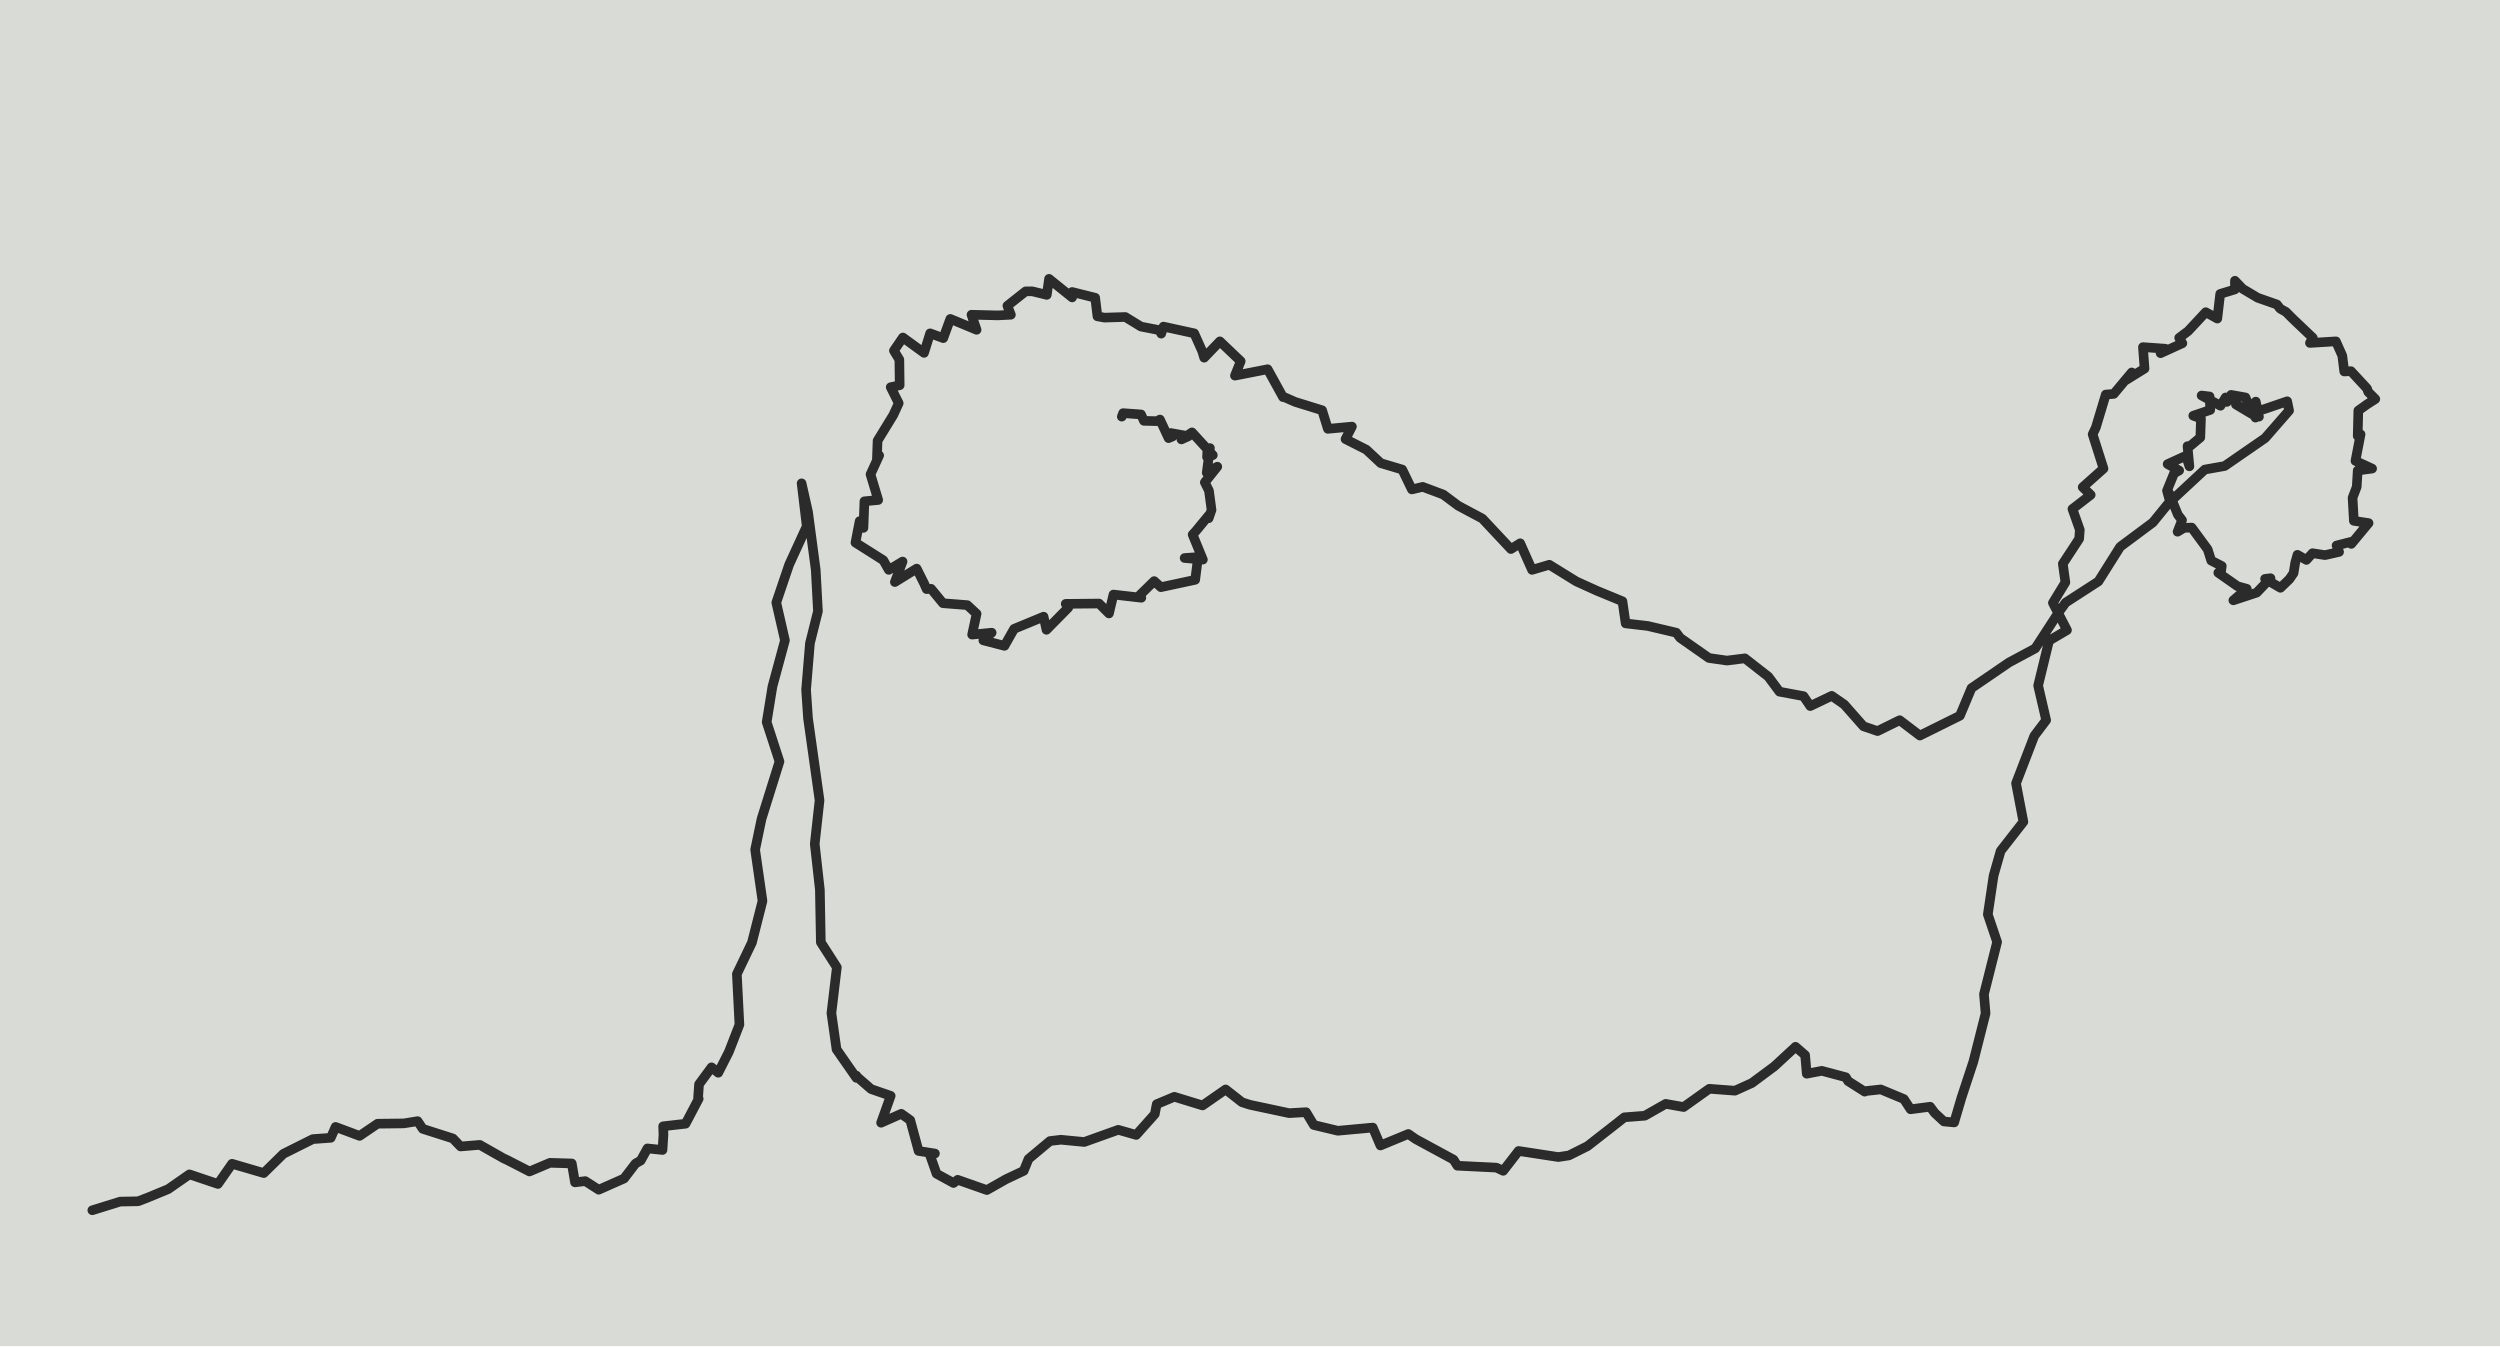
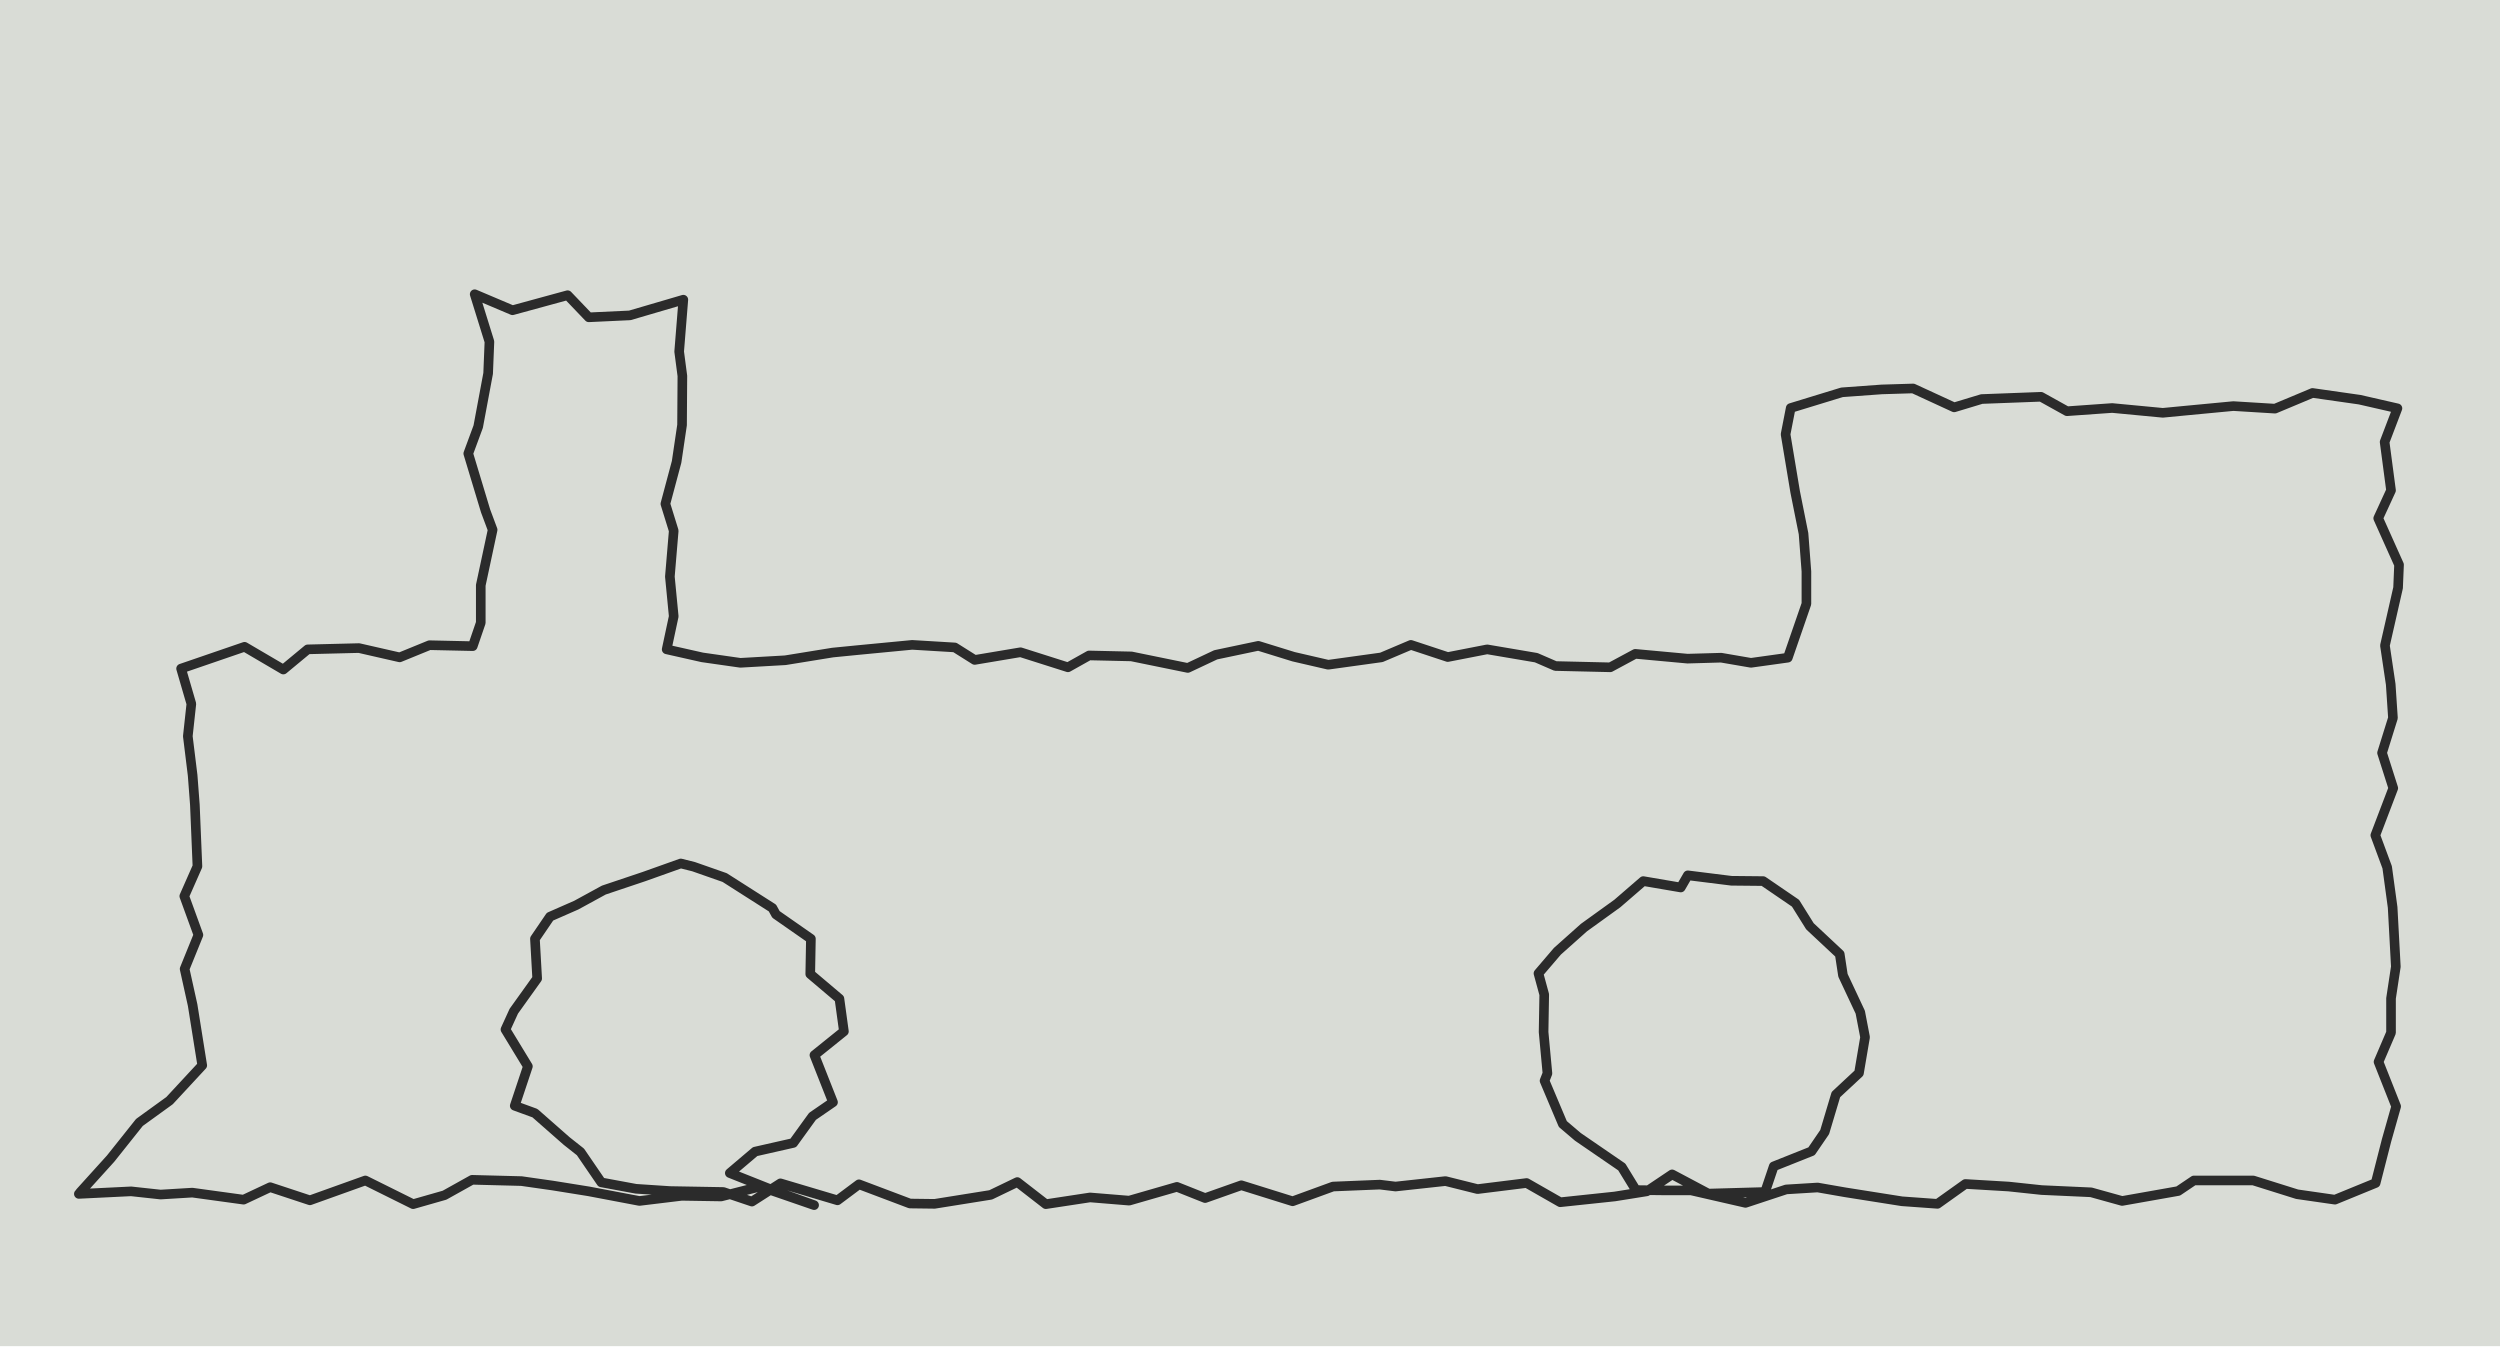
- <svg xmlns="http://www.w3.org/2000/svg" viewBox="0 0 780 420" width="780" height="420" role="img" aria-label="A rough single-line scribble of a night sky over hills">
+ <svg xmlns="http://www.w3.org/2000/svg" viewBox="0 0 780 420" width="780" height="420" role="img" aria-label="A rough single-line scribble of a small steam locomotive">
  <rect width="780" height="420" fill="#d9dcd6" />
-   <path d="M28.8,377.6 L37.5,374.9 L43.1,374.8 L46.2,373.6 L52.5,371.0 L59.1,366.4 L68.0,369.4 L72.4,363.1 L82.3,366.0 L88.4,360.0 L97.6,355.4 L103.2,355.0 L104.7,351.6 L112.2,354.4 L117.8,350.6 L126.0,350.5 L130.3,349.8 L131.9,352.2 L141.3,355.2 L143.7,357.7 L149.7,357.2 L157.1,361.4 L158.2,361.9 L165.2,365.5 L171.6,362.8 L178.4,363.0 L179.4,368.9 L182.6,368.5 L186.8,371.2 L194.7,367.7 L198.3,363.0 L199.9,362.1 L202.0,358.3 L206.7,358.8 L207.0,354.0 L206.9,351.4 L213.9,350.6 L218.0,342.8 L217.8,342.6 L218.1,338.3 L222.0,333.0 L224.1,334.7 L227.4,328.2 L230.7,319.7 L229.9,303.9 L234.6,294.1 L237.9,281.1 L235.6,265.1 L237.6,255.5 L243.2,237.6 L239.2,225.3 L241.0,214.2 L244.9,199.8 L242.2,188.0 L246.2,176.2 L251.7,164.2 L250.1,150.8 L252.1,159.7 L254.5,177.7 L255.2,190.7 L252.7,200.7 L251.5,215.2 L252.1,224.1 L254.0,237.6 L255.7,249.7 L254.2,263.3 L255.8,277.6 L256.1,294.0 L261.1,301.8 L259.4,316.1 L261.0,327.4 L267.2,336.3 L267.2,335.6 L267.2,335.8 L271.8,339.8 L277.9,341.9 L274.9,350.3 L281.2,347.5 L284.0,349.5 L286.6,359.1 L291.7,359.9 L290.2,360.5 L292.2,366.2 L297.5,369.1 L298.8,368.1 L307.9,371.3 L313.9,367.9 L319.4,365.3 L320.9,361.6 L327.6,356.0 L331.0,355.6 L338.3,356.3 L348.9,352.5 L354.5,354.1 L360.3,347.6 L360.9,344.5 L366.4,342.2 L375.2,344.9 L382.4,339.9 L387.5,343.9 L390.0,344.7 L402.2,347.3 L407.5,347.0 L409.9,351.0 L417.4,352.8 L428.3,351.8 L430.7,357.4 L439.4,353.8 L441.7,355.4 L453.5,361.8 L454.7,363.7 L466.9,364.3 L469.0,365.3 L473.8,359.1 L486.2,361.0 L489.5,360.5 L495.3,357.6 L504.4,350.5 L506.8,348.6 L513.2,348.1 L519.7,344.4 L525.3,345.4 L533.3,339.7 L541.3,340.3 L546.6,337.9 L553.6,332.7 L560.2,326.6 L563.2,329.2 L563.7,335.0 L568.4,334.1 L575.9,336.1 L576.6,337.3 L581.8,340.6 L582.2,340.4 L586.8,339.9 L594.0,342.9 L596.1,346.1 L602.2,345.3 L603.6,347.2 L606.5,349.9 L609.7,350.2 L612.0,342.4 L615.7,331.2 L619.5,316.2 L619.0,310.2 L623.1,293.9 L620.2,285.3 L622.0,273.2 L624.2,265.5 L631.3,256.4 L629.0,244.4 L634.7,229.6 L638.4,224.7 L635.9,213.9 L639.3,199.9 L644.9,196.6 L640.5,188.1 L644.4,181.7 L643.6,175.9 L648.7,168.1 L648.9,165.3 L646.6,158.8 L652.3,154.4 L649.8,152.0 L656.3,146.2 L652.9,135.5 L653.9,133.4 L657.0,123.1 L659.5,122.9 L665.1,116.2 L663.3,118.6 L669.1,115.0 L668.6,108.3 L675.6,108.8 L674.1,110.2 L680.9,107.1 L679.9,105.4 L682.7,103.3 L688.2,97.4 L691.8,99.4 L692.7,91.7 L697.3,90.3 L697.3,87.6 L699.7,90.1 L704.4,92.9 L710.4,95.0 L711.4,96.3 L713.2,97.3 L715.4,99.5 L721.6,105.4 L720.7,107.0 L728.8,106.5 L730.8,111.0 L731.4,115.9 L733.5,115.8 L738.5,121.2 L738.9,122.3 L741.1,124.5 L738.6,126.1 L735.8,128.1 L735.6,136.0 L736.5,135.5 L734.9,143.8 L740.1,146.2 L735.6,146.8 L735.3,151.9 L734.0,155.3 L734.4,162.5 L739.0,163.2 L733.6,169.7 L733.7,169.0 L729.0,170.2 L729.8,172.2 L725.4,173.2 L721.5,172.6 L719.6,174.7 L716.8,173.1 L716.1,175.6 L715.6,178.8 L714.3,180.7 L711.5,183.4 L706.7,180.6 L708.4,180.4 L704.1,184.9 L696.8,187.3 L701.0,183.7 L698.1,182.9 L692.1,178.7 L692.9,178.8 L693.2,176.6 L689.9,174.9 L688.8,171.4 L683.8,164.6 L681.4,164.7 L679.4,165.9 L680.8,162.3 L679.5,160.6 L676.7,153.7 L677.1,156.7 L676.1,153.1 L678.3,147.7 L679.9,146.8 L676.3,144.8 L682.0,142.2 L683.1,145.5 L682.5,139.2 L683.4,139.1 L686.5,136.5 L686.7,130.6 L684.3,129.7 L689.6,127.9 L689.4,123.7 L686.9,123.4 L692.8,126.6 L694.4,124.0 L694.8,125.4 L696.1,123.2 L700.6,124.0 L702.8,129.3 L697.6,126.2 L704.8,130.0 L703.8,125.3 L703.7,130.3 L705.3,127.9 L706.3,127.7 L713.6,125.2 L714.2,128.1 L706.7,136.7 L694.1,145.4 L687.9,146.5 L676.5,157.1 L671.7,163.0 L661.5,170.6 L654.7,181.4 L644.5,188.0 L642.4,190.9 L635.0,202.3 L626.8,206.7 L615.1,214.7 L611.5,223.3 L599.0,229.5 L592.7,224.7 L585.8,228.1 L581.4,226.6 L575.4,219.8 L571.5,217.1 L564.8,220.3 L562.7,217.2 L555.2,215.8 L551.7,211.1 L544.4,205.4 L538.8,206.1 L533.2,205.3 L524.2,199.0 L523.0,197.4 L514.1,195.3 L507.2,194.5 L506.2,187.6 L498.2,184.3 L491.8,181.4 L483.4,176.2 L478.0,177.8 L474.3,169.5 L471.4,171.3 L462.5,161.8 L455.0,157.8 L450.3,154.3 L443.9,151.9 L440.5,152.7 L437.5,146.5 L430.8,144.5 L426.3,140.3 L419.8,137.0 L421.8,133.1 L414.3,133.8 L412.5,128.0 L404.1,125.4 L400.7,123.9 L400.3,123.9 L395.5,115.2 L385.3,117.2 L387.1,112.7 L380.6,106.5 L375.7,111.6 L375.1,109.6 L372.6,104.0 L363.0,101.9 L362.3,104.1 L361.7,103.0 L356.0,101.9 L351.1,98.9 L344.6,99.1 L342.4,98.7 L341.7,92.9 L334.5,91.1 L334.5,92.8 L327.3,87.0 L326.6,92.0 L322.1,90.9 L320.0,90.9 L314.3,95.4 L315.4,98.2 L311.3,98.4 L303.1,98.2 L304.7,102.9 L296.5,99.5 L294.3,105.5 L290.2,104.0 L288.3,110.1 L281.7,105.3 L278.9,109.4 L280.6,112.2 L280.7,120.2 L277.9,120.8 L280.4,125.8 L278.7,129.5 L273.8,137.5 L273.6,143.2 L274.3,142.1 L271.6,148.0 L274.0,156.0 L269.7,156.4 L269.4,164.7 L268.2,162.6 L266.9,169.3 L275.6,174.8 L277.3,177.8 L281.6,175.2 L279.2,181.6 L286.0,177.4 L288.3,182.0 L289.1,183.8 L290.5,183.7 L294.2,188.2 L301.8,188.8 L304.7,191.5 L303.3,198.0 L309.4,197.4 L306.8,199.8 L313.4,201.5 L316.4,196.2 L325.6,192.4 L326.5,196.5 L333.3,189.6 L332.5,188.4 L342.9,188.3 L346.0,191.4 L347.4,185.5 L356.1,186.5 L355.5,185.8 L360.1,181.3 L362.2,183.2 L372.9,180.9 L373.8,173.8 L369.6,174.1 L375.3,174.6 L372.1,166.8 L373.1,165.7 L377.3,160.6 L377.1,161.7 L378.0,159.1 L377.2,153.1 L375.9,150.5 L379.8,145.6 L376.5,147.5 L377.5,139.8 L376.7,140.4 L376.6,142.6 L378.4,142.0 L371.9,134.9 L368.6,137.1 L370.8,136.1 L365.3,135.1 L365.8,136.2 L364.6,136.7 L361.9,130.9 L361.0,131.4 L356.9,131.3 L356.0,129.3 L350.4,128.9 L350.0,130.0" fill="none" stroke="#2b2b2b" stroke-width="3" stroke-linecap="round" stroke-linejoin="round" />
+   <path d="M24.6,372.5 L40.9,371.7 L50.1,372.7 L60.0,372.1 L76.0,374.3 L84.3,370.4 L96.7,374.5 L114.0,368.3 L128.9,375.7 L138.7,372.9 L147.3,368.1 L162.7,368.5 L172.5,369.9 L183.7,371.7 L199.5,374.7 L212.7,373.1 L225.0,373.3 L237.2,370.2 L254.0,376.0 L242.3,371.8 L227.7,366.0 L235.6,359.3 L247.5,356.6 L253.5,348.3 L259.9,343.9 L254.1,329.2 L263.3,321.8 L261.9,311.6 L252.8,303.9 L253.0,292.9 L242.1,285.3 L241.0,283.3 L226.1,273.8 L216.4,270.4 L212.4,269.4 L200.9,273.5 L188.4,277.7 L179.8,282.4 L171.6,286.0 L166.9,292.9 L167.6,305.3 L160.3,315.5 L157.7,321.2 L164.7,332.7 L160.6,345.0 L166.9,347.3 L176.8,356.0 L181.1,359.4 L187.6,368.9 L198.4,370.9 L209.0,371.6 L225.7,371.9 L234.6,374.9 L243.5,369.2 L261.3,374.5 L268.0,369.5 L283.9,375.5 L291.6,375.6 L309.1,372.8 L317.4,368.8 L326.3,375.7 L340.1,373.6 L352.3,374.6 L367.2,370.3 L376.0,373.8 L387.3,369.8 L403.3,374.8 L415.9,370.2 L430.5,369.6 L435.4,370.2 L451.0,368.5 L461.0,371.0 L476.3,369.1 L486.8,375.1 L503.8,373.3 L513.8,371.7 L521.7,366.4 L533.0,372.4 L550.7,371.9 L553.4,363.9 L565.2,359.2 L569.3,353.2 L572.8,341.5 L580.0,334.8 L581.9,323.6 L580.4,315.8 L575.0,304.3 L574.0,297.7 L564.7,289.0 L560.2,281.8 L550.1,274.9 L540.2,274.8 L526.6,273.1 L524.4,276.9 L512.7,274.9 L504.6,281.9 L494.2,289.4 L485.9,296.8 L480.0,303.7 L481.8,310.3 L481.6,322.0 L482.8,334.9 L481.9,337.2 L487.6,350.7 L492.3,354.7 L506.0,364.1 L510.4,371.3 L519.0,371.4 L527.6,371.4 L544.6,375.3 L557.3,371.1 L567.1,370.5 L575.7,372.0 L593.4,374.8 L604.5,375.6 L613.2,369.4 L626.7,370.2 L637.0,371.3 L652.4,372.0 L662.1,374.7 L679.6,371.6 L684.5,368.3 L703.0,368.3 L716.7,372.6 L728.5,374.3 L741.2,369.1 L744.6,355.8 L747.6,345.2 L742.1,331.3 L746.0,322.2 L746.0,311.5 L747.5,301.6 L746.5,283.1 L744.8,270.6 L741.1,260.6 L746.7,245.9 L743.2,234.9 L746.6,224.0 L745.9,213.5 L744.1,201.4 L748.2,183.4 L748.5,176.2 L742.0,161.7 L746.0,153.0 L744.0,137.9 L748.0,127.4 L736.2,124.7 L721.5,122.6 L709.8,127.5 L696.8,126.7 L681.0,128.2 L674.8,128.8 L659.0,127.3 L644.9,128.3 L636.8,123.8 L618.3,124.5 L609.7,127.1 L596.9,121.2 L587.1,121.5 L574.7,122.4 L558.7,127.3 L557.1,135.5 L560.1,153.5 L562.7,166.5 L563.6,178.3 L563.6,188.4 L557.8,205.2 L546.3,206.8 L537.0,205.2 L526.5,205.5 L510.2,204.0 L502.4,208.2 L485.3,207.8 L479.3,205.2 L464.0,202.6 L451.7,205.0 L440.2,201.2 L431.0,205.1 L414.4,207.4 L403.6,204.9 L392.6,201.5 L379.3,204.3 L370.6,208.4 L353.0,204.8 L339.8,204.5 L333.2,208.2 L318.4,203.5 L304.1,205.9 L297.9,202.0 L284.6,201.2 L267.9,202.8 L259.8,203.6 L245.0,206.0 L231.0,206.8 L219.1,205.1 L208.0,202.6 L210.2,192.3 L209.0,179.9 L210.2,165.6 L207.6,157.2 L211.1,144.1 L212.8,132.6 L212.9,117.3 L211.9,109.7 L213.2,93.5 L196.5,98.4 L183.7,99.0 L177.1,92.1 L159.9,96.8 L148.1,91.8 L152.7,106.6 L152.3,116.5 L149.2,133.1 L146.1,141.5 L151.5,159.4 L153.7,165.3 L150.0,182.6 L150.0,194.3 L147.5,201.6 L134.0,201.3 L124.7,205.1 L112.0,202.2 L96.0,202.6 L88.4,208.9 L76.3,201.8 L56.5,208.6 L59.7,219.6 L58.6,229.7 L60.1,241.9 L60.8,251.1 L61.6,270.3 L57.5,279.6 L61.9,291.7 L57.6,302.3 L60.1,313.6 L63.1,332.4 L52.9,343.4 L43.5,350.2 L34.5,361.5 L25.0,372.0" fill="none" stroke="#2b2b2b" stroke-width="3" stroke-linecap="round" stroke-linejoin="round" />
</svg>
